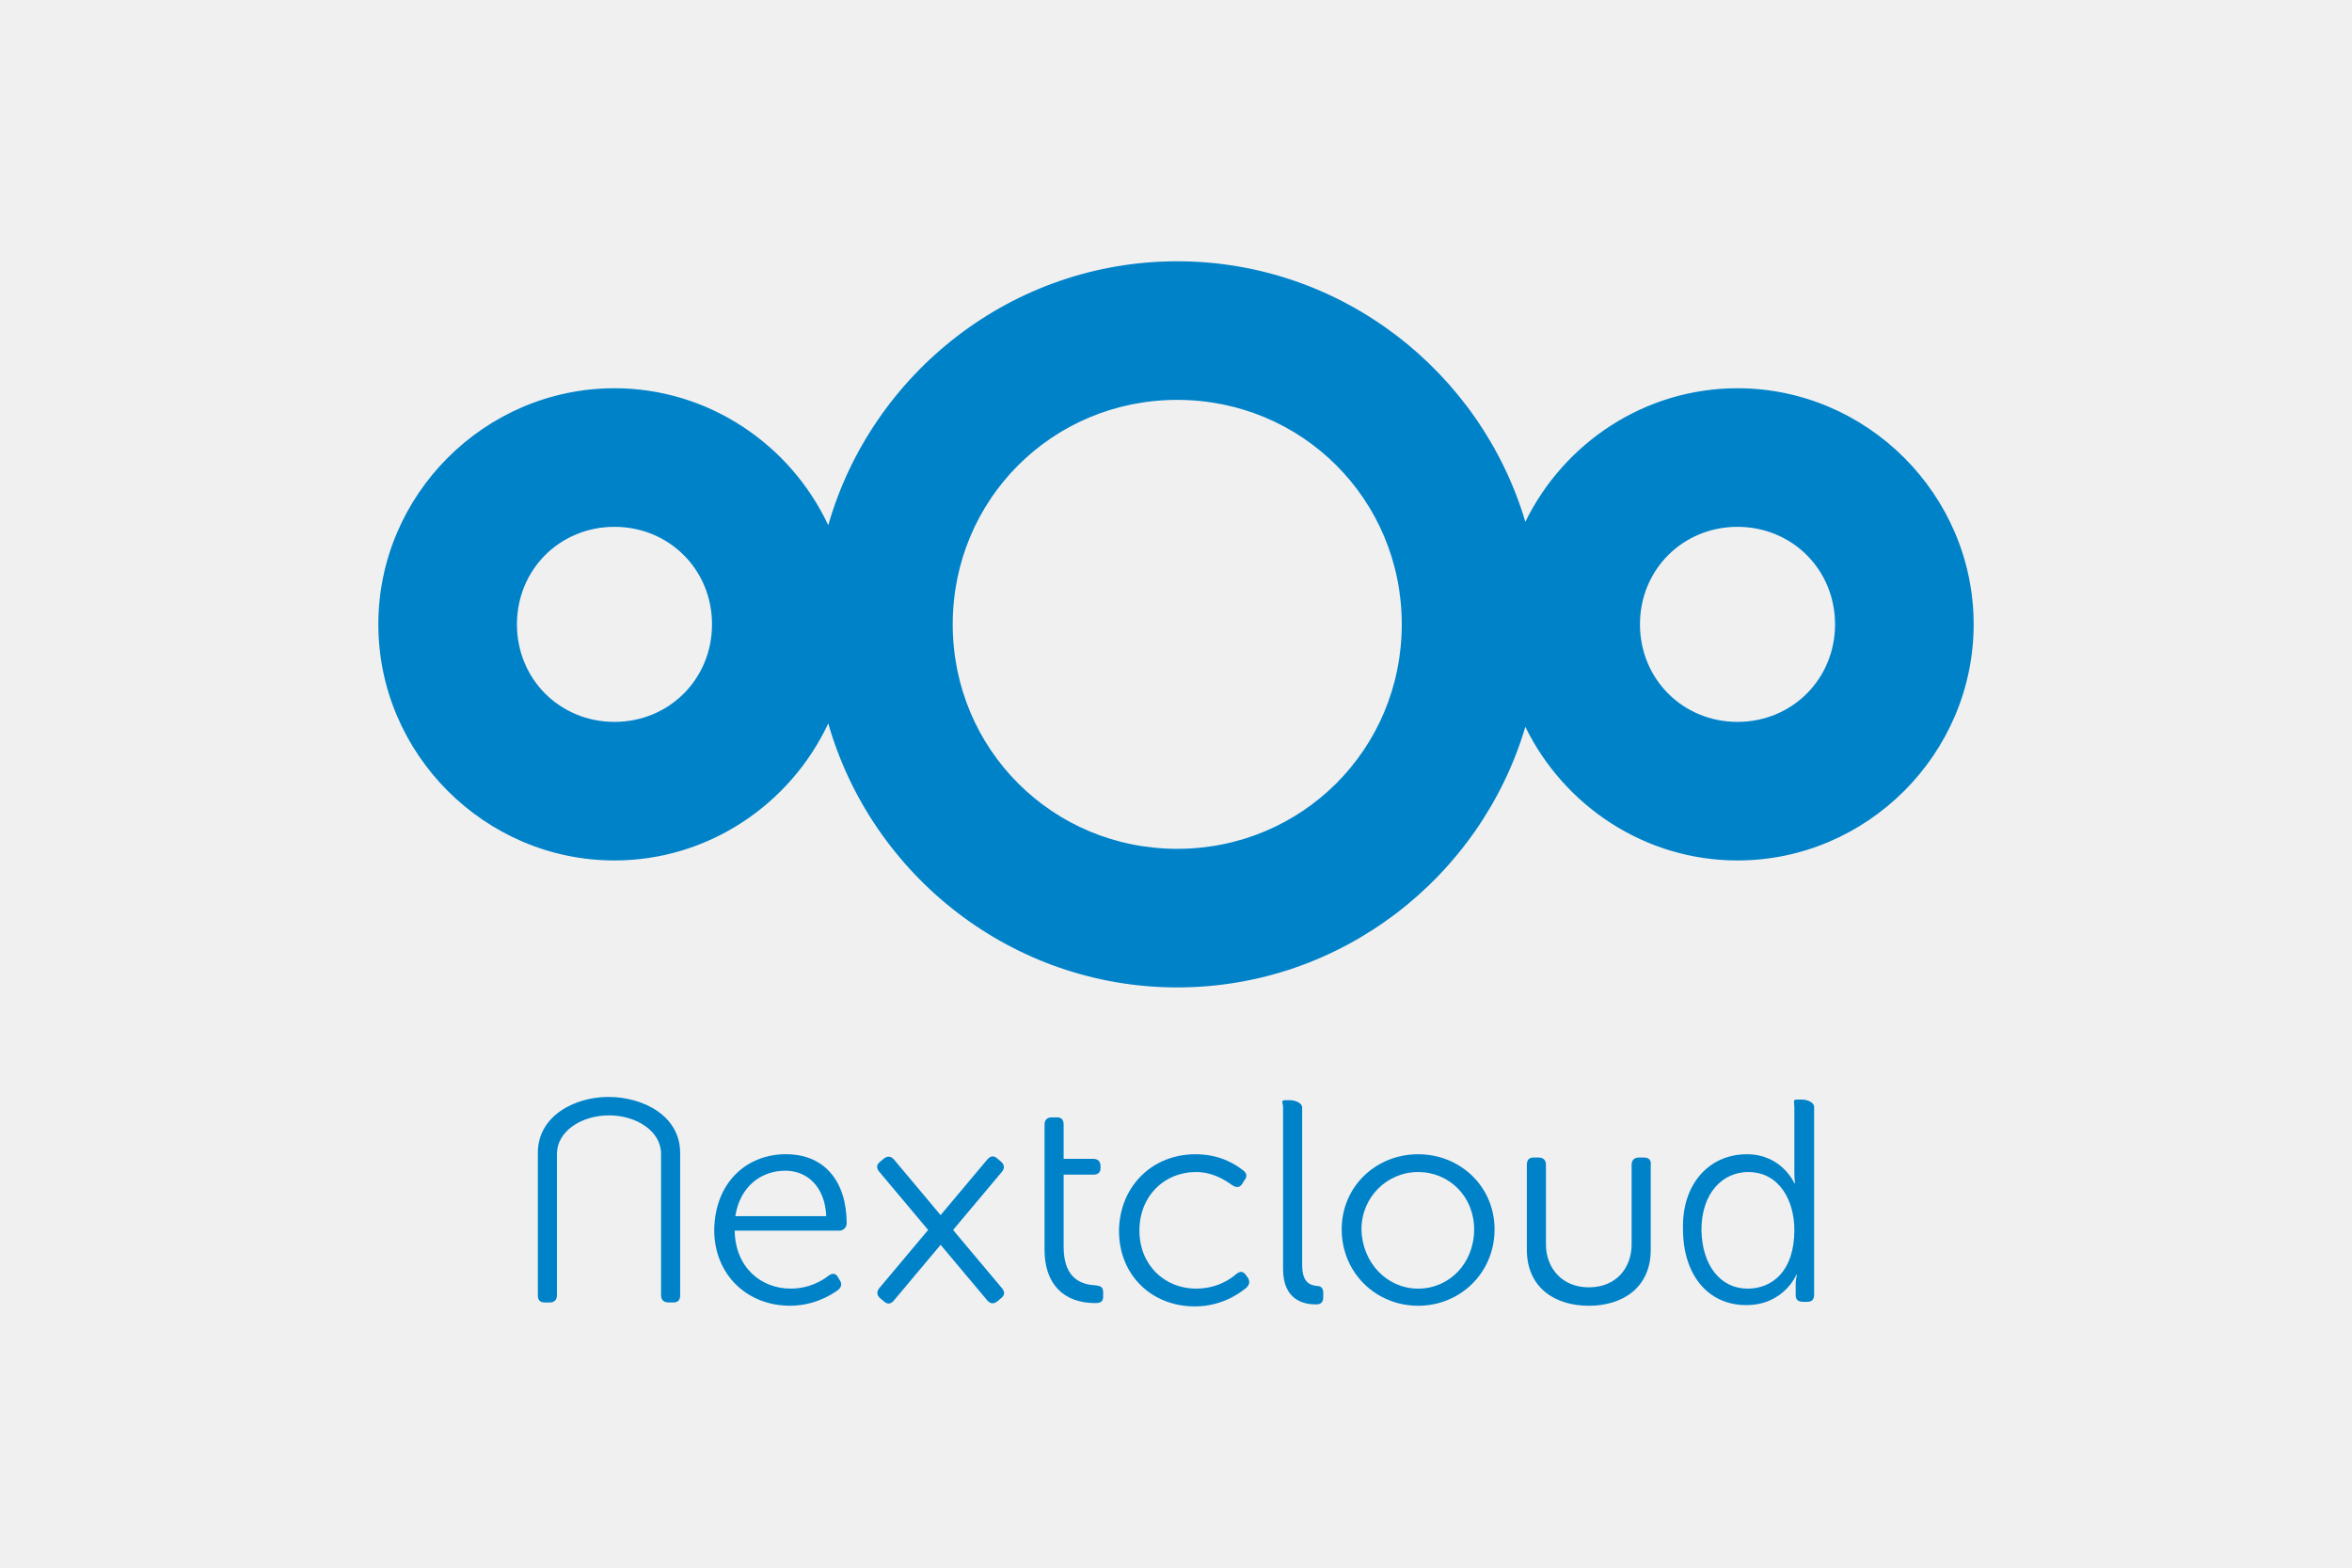
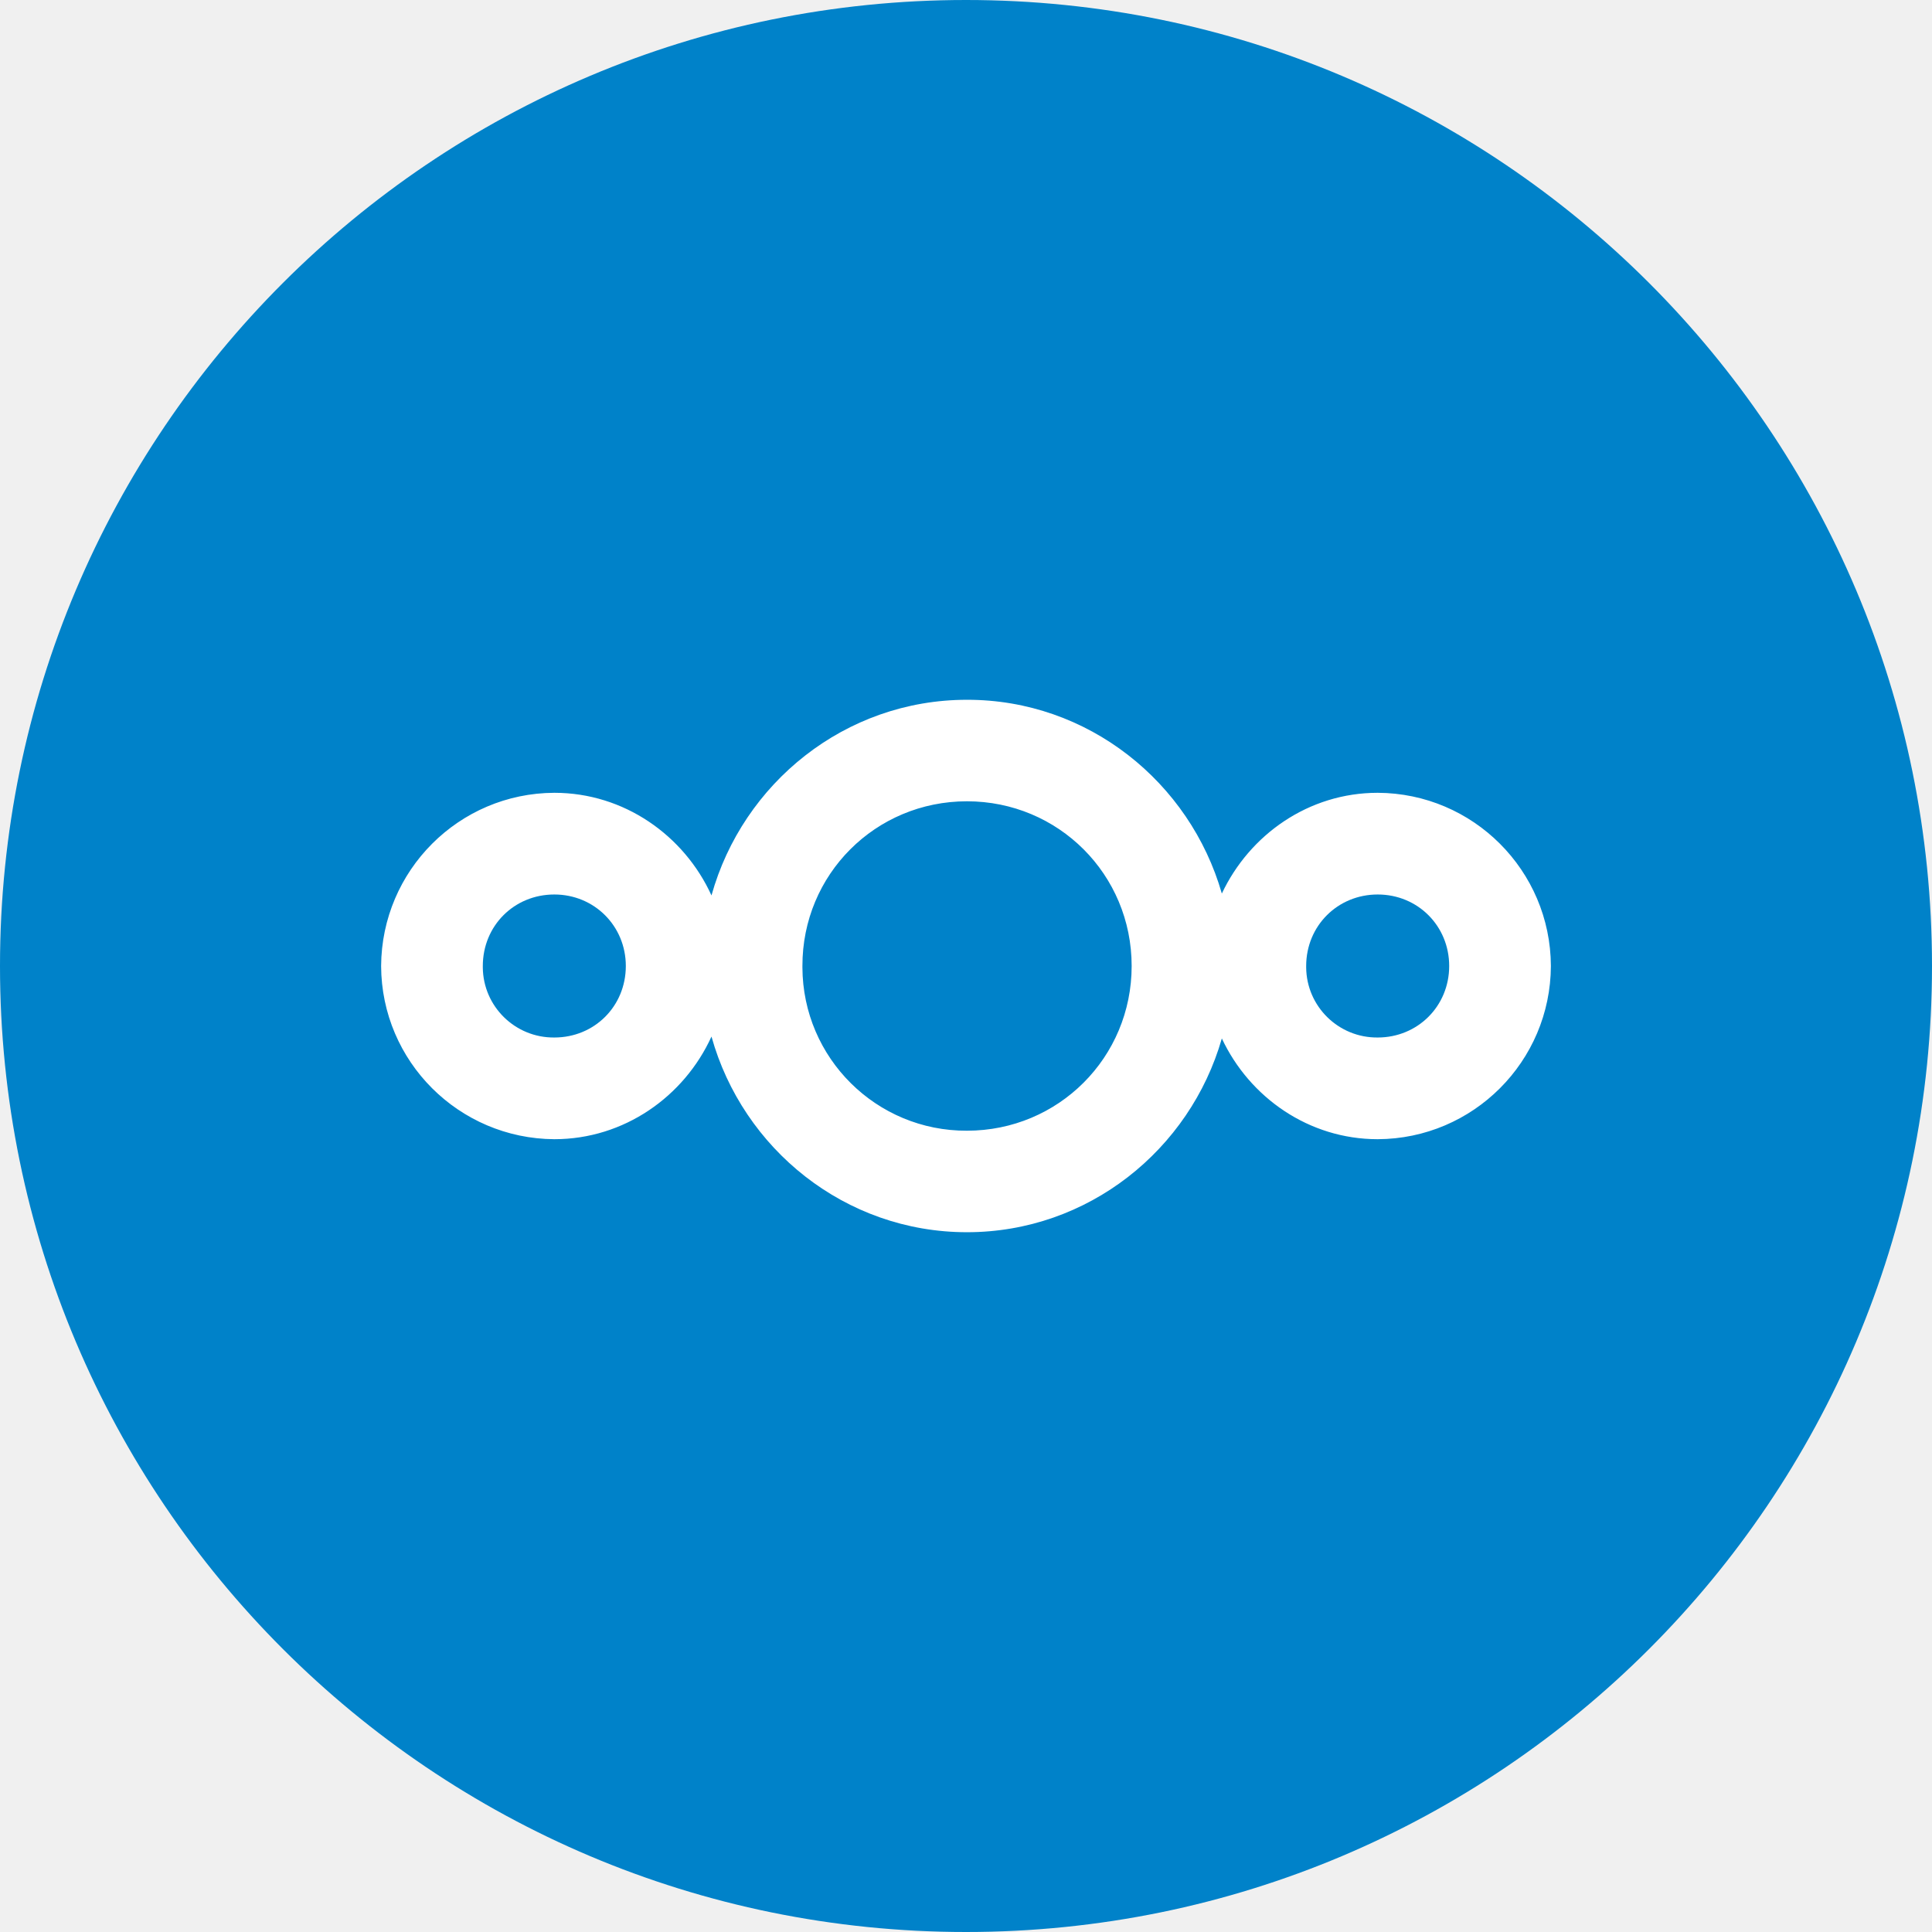
- <svg xmlns="http://www.w3.org/2000/svg" height="800" width="1200" viewBox="-17.084 -18.657 148.06 111.941">
-   <path d="M57.033 0C45.227 0 35.222 8.003 32.12 18.847c-2.695-5.752-8.536-9.781-15.263-9.781C7.605 9.066 0 16.671 0 25.923c0 9.252 7.605 16.861 16.857 16.861 6.728 0 12.568-4.032 15.264-9.784 3.101 10.844 13.107 18.85 24.912 18.85 11.718 0 21.673-7.885 24.853-18.607 2.745 5.622 8.514 9.541 15.145 9.541 9.252 0 16.86-7.609 16.86-16.861 0-9.252-7.609-16.857-16.86-16.857-6.632 0-12.4 3.917-15.145 9.538C78.706 7.883 68.751 0 57.033 0zm0 9.896c8.912 0 16.031 7.116 16.031 16.027s-7.119 16.031-16.031 16.031c-8.912 0-16.027-7.119-16.027-16.031S48.121 9.896 57.033 9.896zm-40.176 9.066c3.904 0 6.965 3.057 6.965 6.962s-3.061 6.965-6.965 6.965-6.962-3.061-6.962-6.965 3.057-6.962 6.962-6.962zm80.174 0c3.904 0 6.965 3.057 6.965 6.962s-3.061 6.965-6.965 6.965-6.962-3.061-6.962-6.965 3.057-6.962 6.962-6.962z" style="line-height:normal;text-indent:0;text-align:start;text-decoration-line:none;text-decoration-style:solid;text-decoration-color:#000;text-transform:none;white-space:normal;isolation:auto;mix-blend-mode:normal;solid-color:#000;solid-opacity:1" color="#000" font-weight="400" font-family="sans-serif" overflow="visible" fill="#0082c9" />
-   <path d="M29.108 63.761c2.775 0 4.327 1.976 4.327 4.939 0 .282-.235.517-.517.517h-7.479c.047 2.634 1.882 4.139 3.998 4.139 1.317 0 2.258-.564 2.728-.941.282-.188.517-.141.658.141l.141.235c.141.235.094.47-.141.658-.565.423-1.788 1.129-3.434 1.129-3.058 0-5.409-2.211-5.409-5.41.047-3.387 2.305-5.409 5.127-5.409zm2.869 4.422c-.094-2.164-1.411-3.246-2.916-3.246-1.74 0-3.246 1.129-3.575 3.246zm15.584-2.916v-3.622c0-.329.188-.517.517-.517h.376c.329 0 .47.188.47.517v2.446h2.117c.329 0 .517.188.517.517v.141c0 .329-.188.47-.517.47h-2.117v5.174c0 2.399 1.458 2.681 2.258 2.728.423.047.564.141.564.517v.282c0 .329-.141.47-.564.47-2.258 0-3.622-1.364-3.622-3.81zm10.772-1.505c1.788 0 2.916.753 3.434 1.176.235.188.282.423.047.706l-.141.235c-.188.282-.423.282-.706.094-.47-.329-1.364-.941-2.587-.941-2.258 0-4.045 1.693-4.045 4.186 0 2.446 1.787 4.139 4.045 4.139 1.458 0 2.446-.658 2.916-1.082.282-.188.47-.141.658.141l.141.188c.141.282.094.47-.141.706-.517.423-1.788 1.317-3.669 1.317-3.058 0-5.409-2.211-5.409-5.409.047-3.199 2.399-5.456 5.456-5.456zm6.256-3.34c0-.329-.188-.517.141-.517h.376c.329 0 .847.188.847.517V71.664c0 1.317.612 1.458 1.082 1.505.235 0 .423.141.423.47v.329c0 .329-.141.517-.517.517-.847 0-2.352-.282-2.352-2.54zm9.643 3.34c3.01 0 5.456 2.305 5.456 5.362 0 3.105-2.446 5.457-5.456 5.457-3.01 0-5.457-2.352-5.457-5.457 0-3.058 2.446-5.362 5.457-5.362zm0 9.596c2.211 0 3.998-1.788 3.998-4.234 0-2.352-1.787-4.092-3.998-4.092s-4.045 1.788-4.045 4.092c.047 2.399 1.835 4.234 4.045 4.234zm23.472-9.596c2.493 0 3.387 2.07 3.387 2.07h.047s-.047-.329-.047-.8v-4.657c0-.329-.141-.517.188-.517h.376c.329 0 .847.188.847.517v13.406c0 .329-.141.517-.47.517h-.329c-.329 0-.517-.141-.517-.47v-.8c0-.376.094-.658.094-.658h-.047s-.894 2.164-3.575 2.164c-2.775 0-4.516-2.211-4.516-5.41-.094-3.199 1.835-5.362 4.563-5.362zm.047 9.596c1.74 0 3.34-1.223 3.34-4.186 0-2.117-1.082-4.139-3.293-4.139-1.835 0-3.34 1.505-3.34 4.139.047 2.54 1.364 4.186 3.293 4.186zm-85.892.988h.376c.329 0 .517-.188.517-.517V63.727c0-1.599 1.74-2.741 3.716-2.741 1.976 0 3.716 1.142 3.716 2.741v10.1c0 .329.188.517.517.517h.376c.329 0 .47-.188.47-.517V63.667c0-2.681-2.681-3.998-5.127-3.998-2.352 0-5.033 1.317-5.033 3.998v10.16c0 .329.141.517.47.517zm78.507-10.348h-.376c-.329 0-.517.188-.517.517v5.692c0 1.599-1.035 3.058-3.058 3.058-1.976 0-3.058-1.458-3.058-3.058v-5.692c0-.329-.188-.517-.517-.517h-.376c-.329 0-.47.188-.47.517v6.068c0 2.681 1.976 3.998 4.422 3.998 2.446 0 4.422-1.317 4.422-3.998v-6.068c.047-.329-.141-.517-.47-.517zm-46.564-.077c-.115.018-.226.095-.332.221L41.567 66.41l-1.425 1.698-2.157-2.571-1.171-1.395c-.106-.126-.226-.195-.35-.206-.124-.011-.253.037-.38.142l-.288.242c-.252.212-.239.446-.028.698l1.905 2.269 1.579 1.881-2.312 2.755c-.002.002-.003.004-.005.006l-1.167 1.39c-.212.252-.188.518.064.73l.288.241c.252.212.481.159.693-.094l1.904-2.269 1.425-1.698 2.157 2.571c.002.002.003.003.005.005l1.167 1.391c.212.252.476.275.729.063l.288-.242c.252-.212.239-.446.028-.698l-1.905-2.269-1.579-1.881 2.312-2.755c.002-.002.003-.004.005-.006l1.167-1.39c.212-.252.188-.518-.064-.73l-.288-.242c-.126-.106-.246-.145-.361-.127z" fill="#0082c9" />
+ <svg xmlns="http://www.w3.org/2000/svg" version="1.1" x="0px" y="0px" height="32" width="32" viewBox="0 0 1024 1024" style="enable-background:new 0 0 1024 1024;" xml:space="preserve">
+   <style type="text/css">
+ 	.st0{fill:#0082C9;}
+ 	.st1{fill:#FFFFFF;}
+ 	</style>
+   <g id="Guides">
+ 	</g>
+   <g id="Icon">
+     <circle class="st0" cx="512" cy="512" r="512" />
+     <g>
+       <path class="st1" d="M512.5,370.9c-64.6,0-118.8,44.2-135.4,103.7c-14.5-31.8-46.3-54.4-83.3-54.4c-50.6,0.2-91.5,41.2-91.8,91.8    c0.2,50.6,41.2,91.5,91.8,91.8c37,0,68.8-22.6,83.3-54.4c16.6,59.5,70.8,103.7,135.4,103.7c64.2,0,118.2-43.7,135.1-102.7    c14.7,31.3,46.1,53.4,82.6,53.4c50.6-0.2,91.6-41.2,91.8-91.8c-0.2-50.6-41.2-91.6-91.8-91.8c-36.6,0-67.9,22.2-82.6,53.4    C630.7,414.6,576.7,370.8,512.5,370.9z M512.5,424.7c48.5,0,87.3,38.8,87.3,87.3s-38.8,87.3-87.3,87.3c-48,0.2-87-38.5-87.2-86.5    c0-0.3,0-0.5,0-0.8C425.2,463.5,464,424.7,512.5,424.7z M293.8,474.1c21.2,0,37.9,16.7,37.9,37.9c0,21.3-16.6,37.9-37.9,37.9    c-20.7,0.2-37.7-16.4-37.9-37.1c0-0.3,0-0.5,0-0.8C255.9,490.7,272.5,474.1,293.8,474.1L293.8,474.1z M730.2,474.1    c21.3,0,37.9,16.7,37.9,37.9c0,21.3-16.7,37.9-37.9,37.9c-20.7,0.2-37.7-16.4-37.9-37.1c0-0.3,0-0.5,0-0.8    C692.3,490.7,709,474.1,730.2,474.1L730.2,474.1z" />
+     </g>
+   </g>
</svg>
